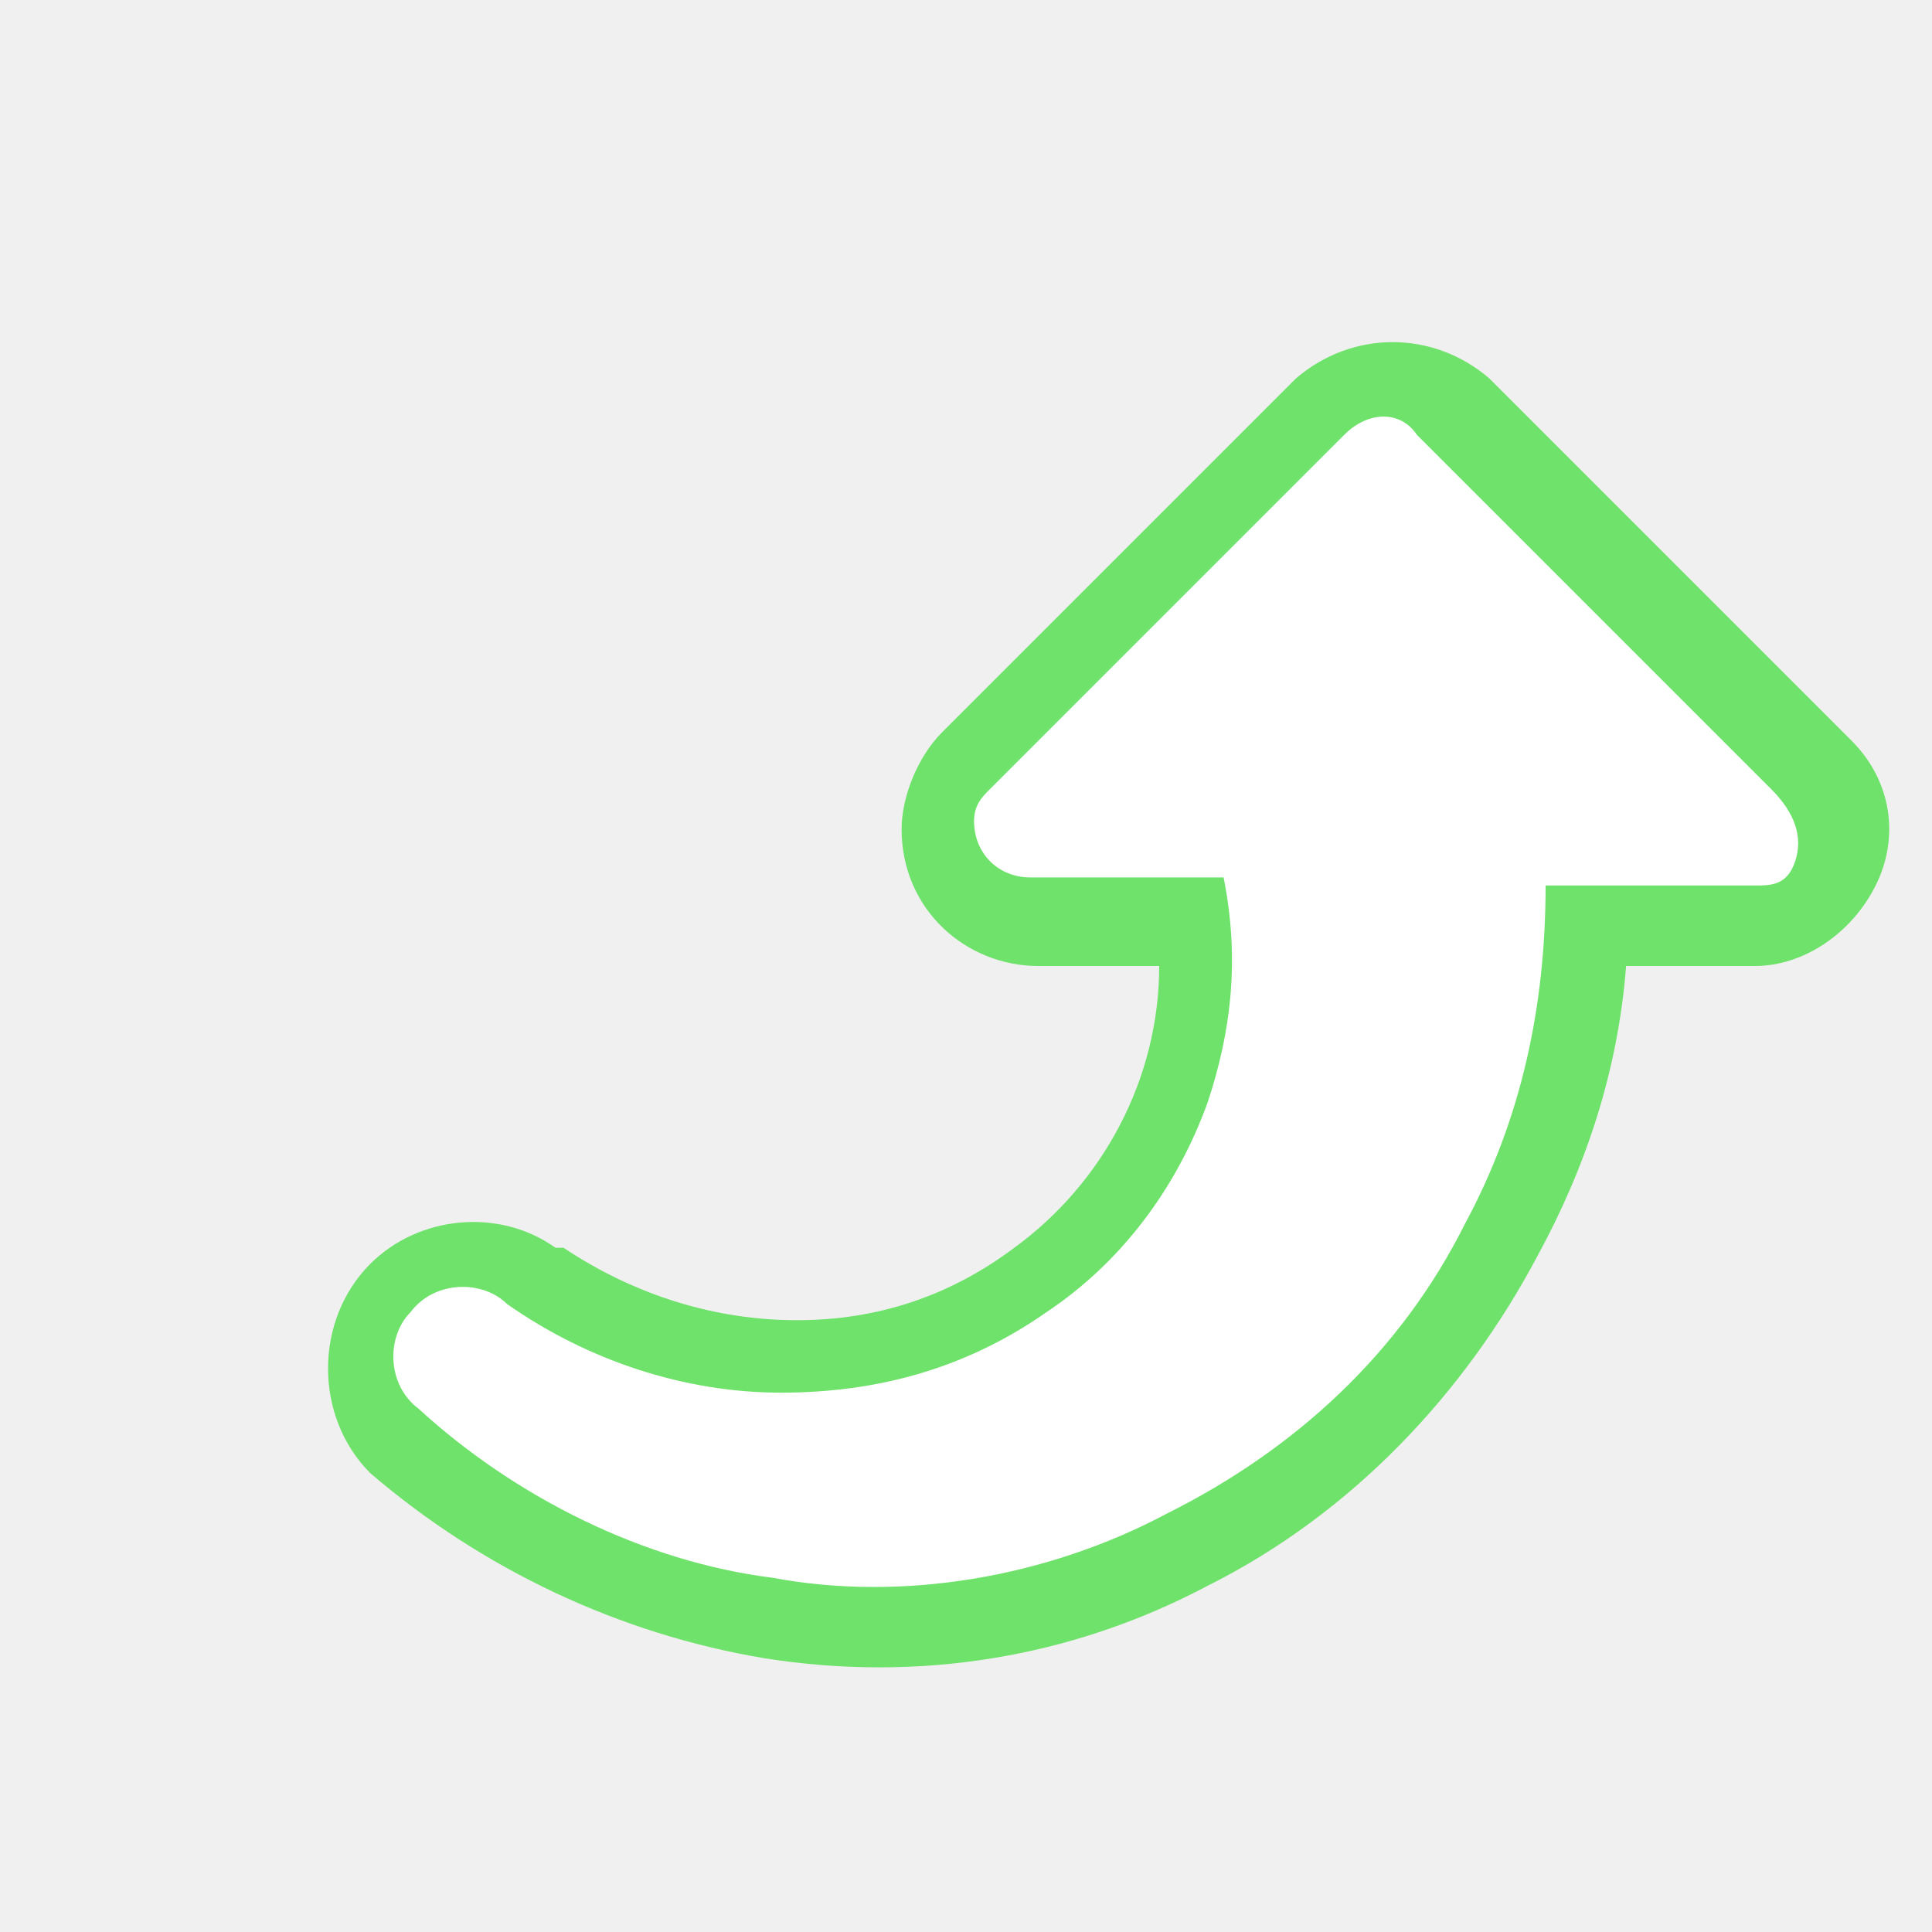
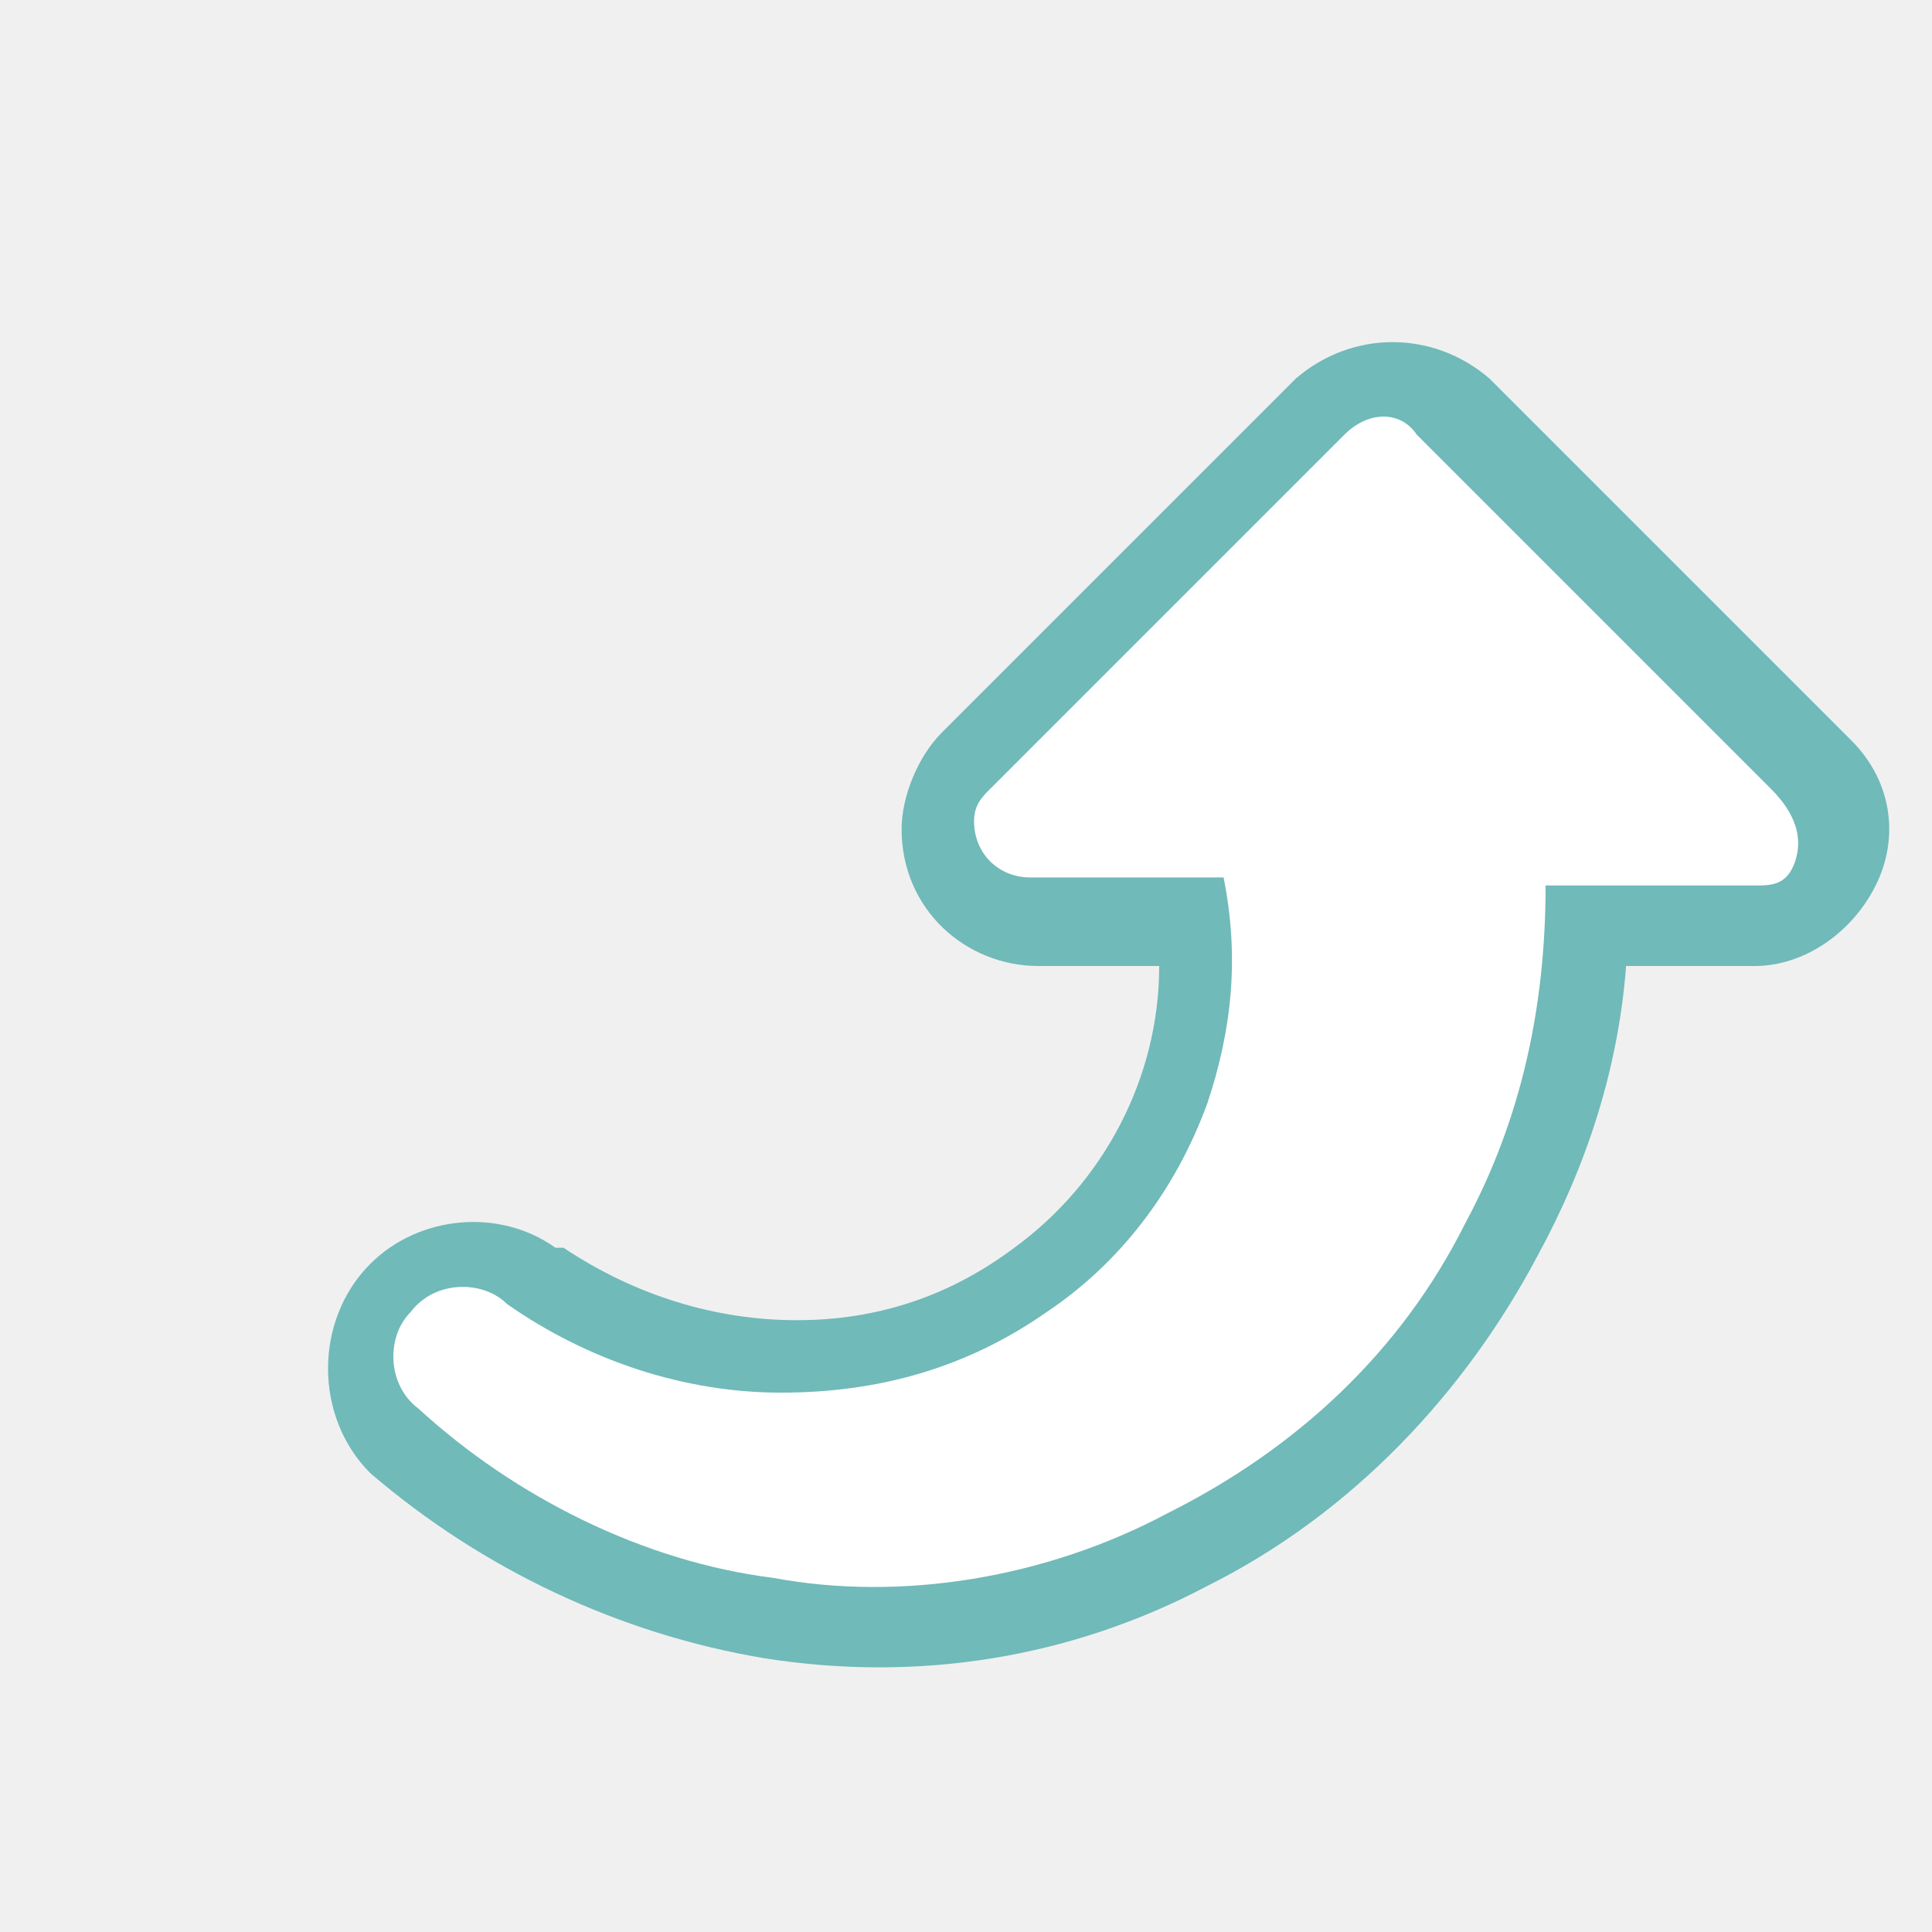
<svg xmlns="http://www.w3.org/2000/svg" version="1.1" id="repeat" x="0px" y="0px" viewBox="0 0 24 24" style="enable-background:new 0 0 24 24;" xml:space="preserve">
  <style type="text/css">
- 	.st0{fill:#6EE26A;}
+ 	.st0{fill:#70BAB9;}
	.st1{fill:#FFFFFF;}
</style>
  <path class="st0" d="M23.3,11c-0.3,0.6-0.9,1-1.5,1h-1.6c-0.1,1.3-0.5,2.5-1.1,3.6c-0.9,1.7-2.3,3.2-4.1,4.1  c-1.7,0.9-3.6,1.2-5.5,0.9c-1.8-0.3-3.5-1.1-4.9-2.3c-0.7-0.7-0.7-1.9,0-2.6c0.6-0.6,1.6-0.7,2.3-0.2H7c0.9,0.6,1.9,0.9,2.9,0.9  s1.9-0.3,2.7-0.9c1.1-0.8,1.8-2.1,1.8-3.5h-1.5c-0.9,0-1.7-0.7-1.7-1.7c0-0.4,0.2-0.9,0.5-1.2l4.4-4.4c0.7-0.6,1.7-0.6,2.4,0L23,9.2  C23.5,9.7,23.6,10.4,23.3,11z" />
  <path class="st1" d="M21.8,11h-2.6c0,1.5-0.3,2.9-1,4.2c-0.8,1.6-2.1,2.8-3.7,3.6c-1.5,0.8-3.3,1.1-4.9,0.8c-1.6-0.2-3.2-1-4.4-2.1  c-0.4-0.3-0.4-0.9-0.1-1.2c0.3-0.4,0.9-0.4,1.2-0.1l0,0c1,0.7,2.2,1.1,3.4,1.1s2.3-0.3,3.3-1c0.9-0.6,1.6-1.5,2-2.6  c0.3-0.9,0.4-1.8,0.2-2.8h-2.4c-0.4,0-0.7-0.3-0.7-0.7c0-0.2,0.1-0.3,0.2-0.4l4.4-4.4c0.3-0.3,0.7-0.3,0.9,0L22,9.8  c0.3,0.3,0.4,0.6,0.3,0.9S22,11,21.8,11z" />
</svg>
